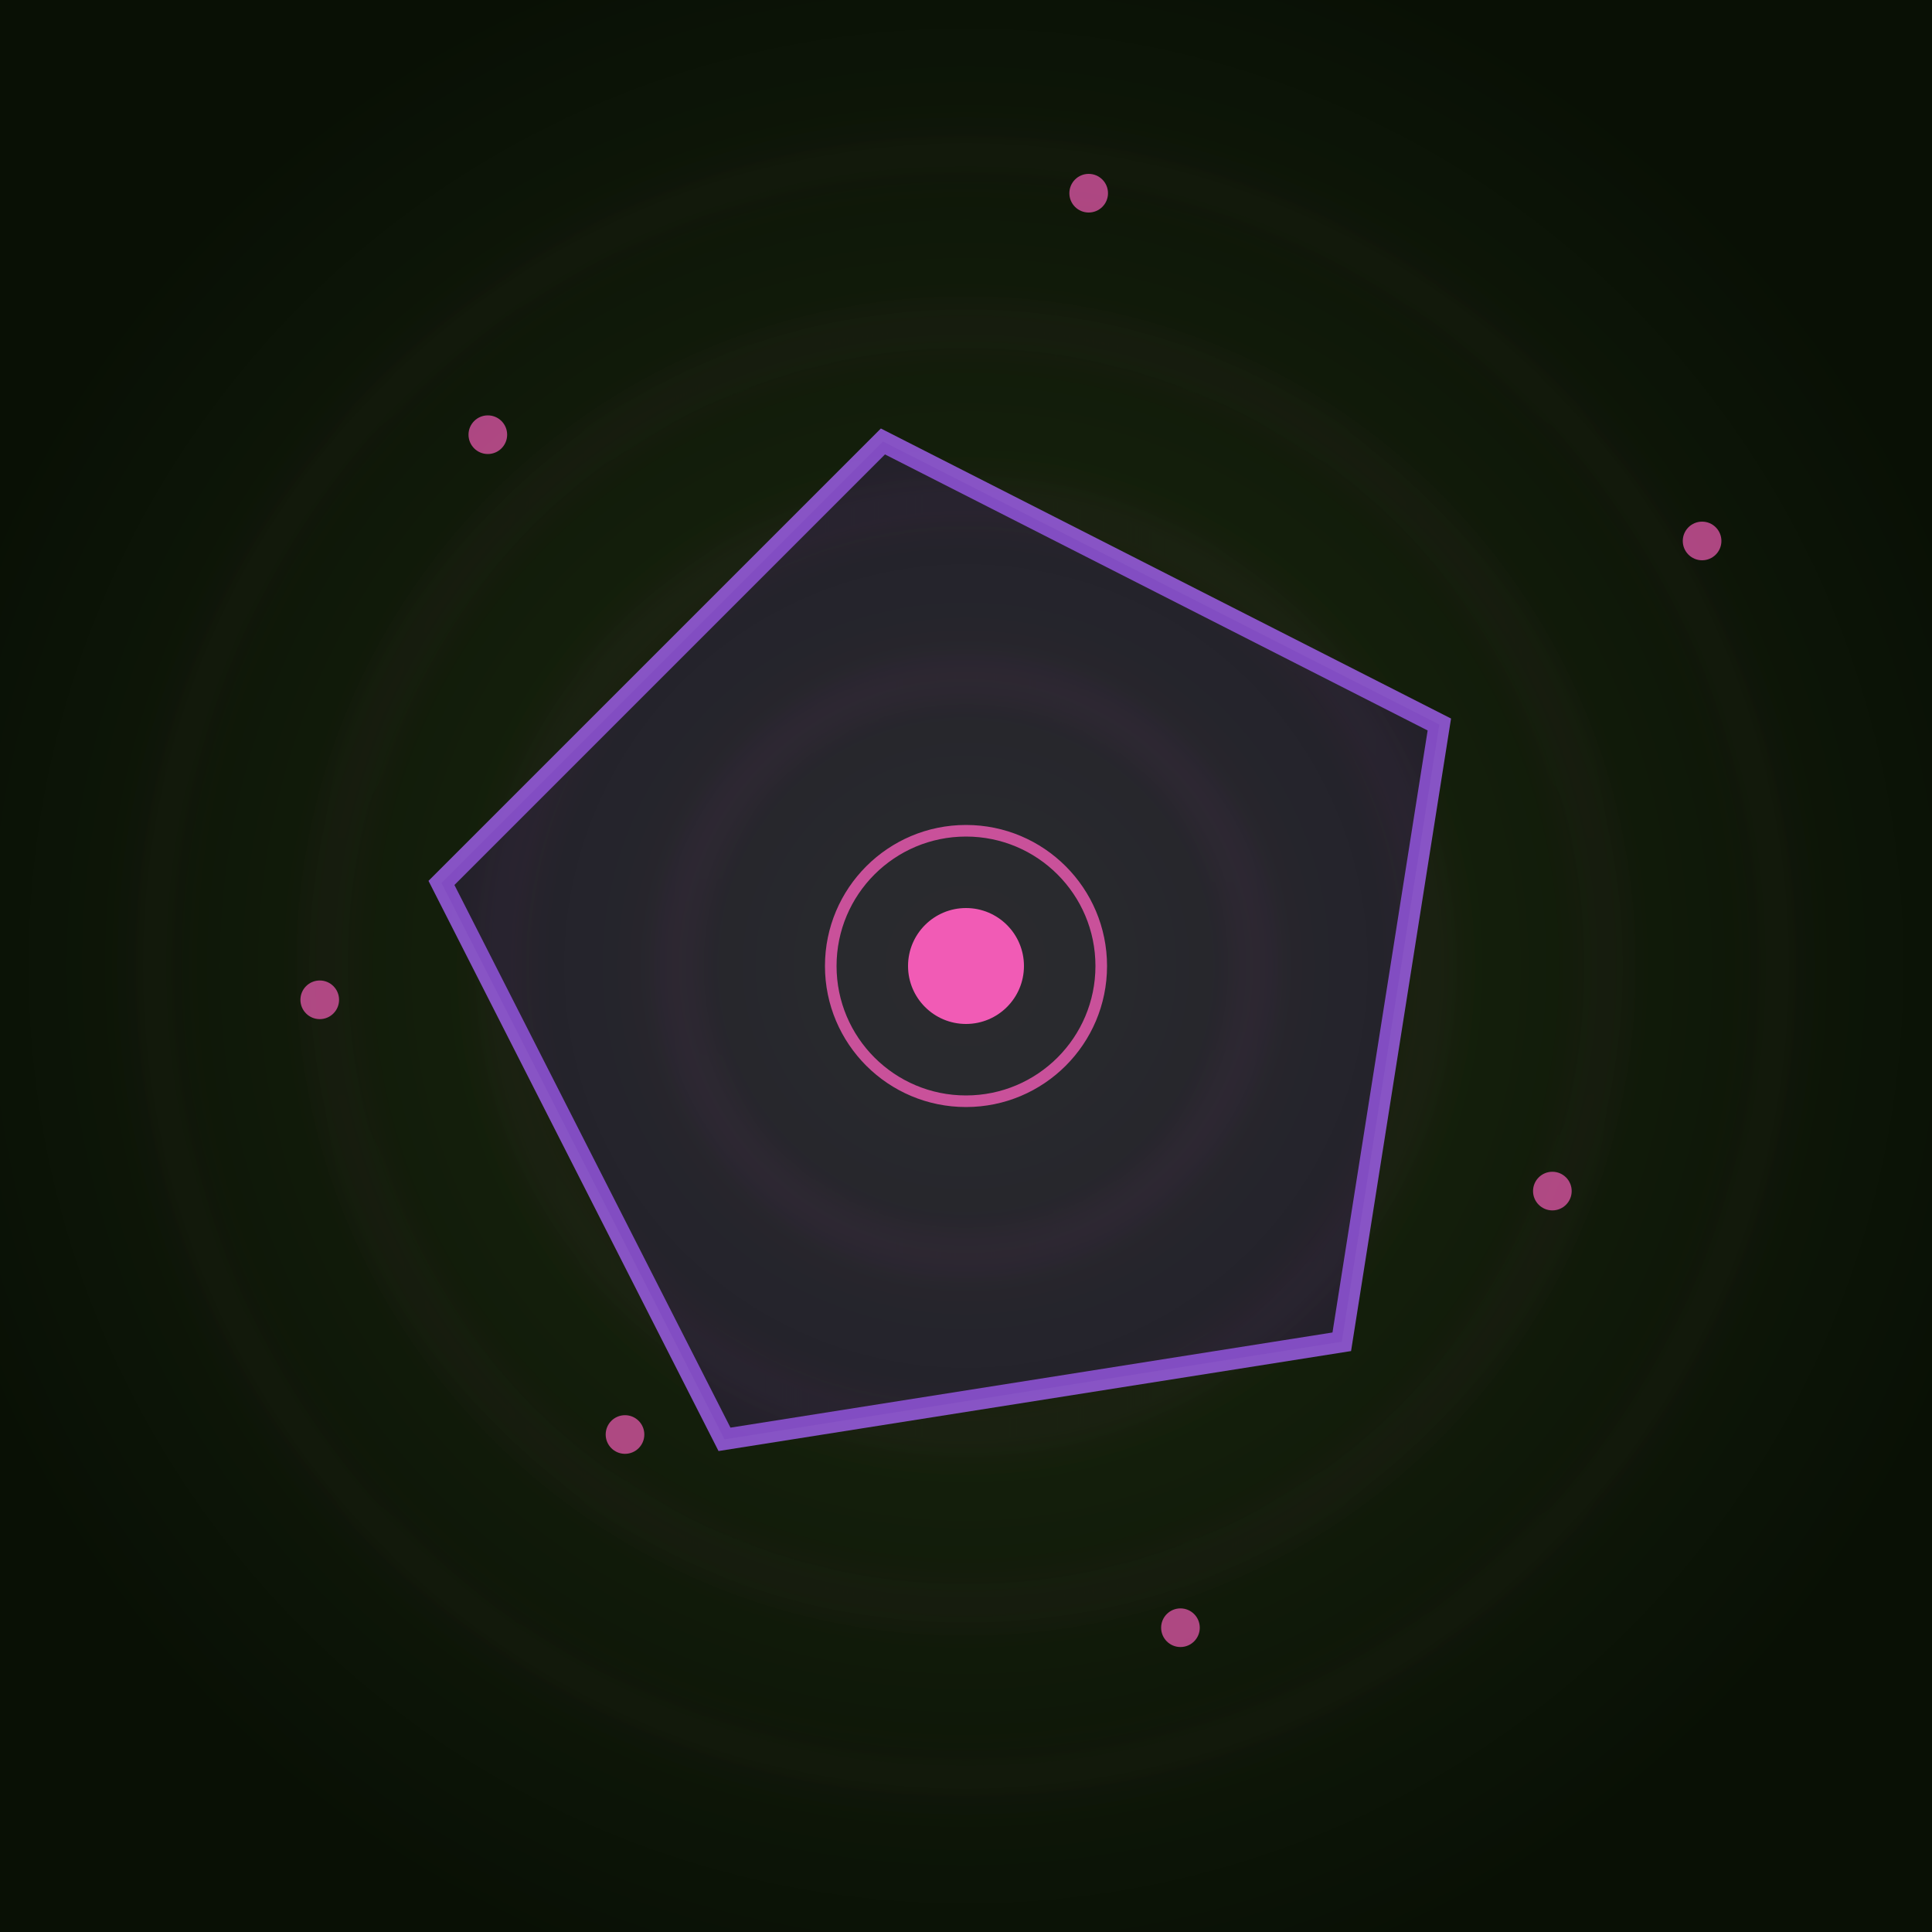
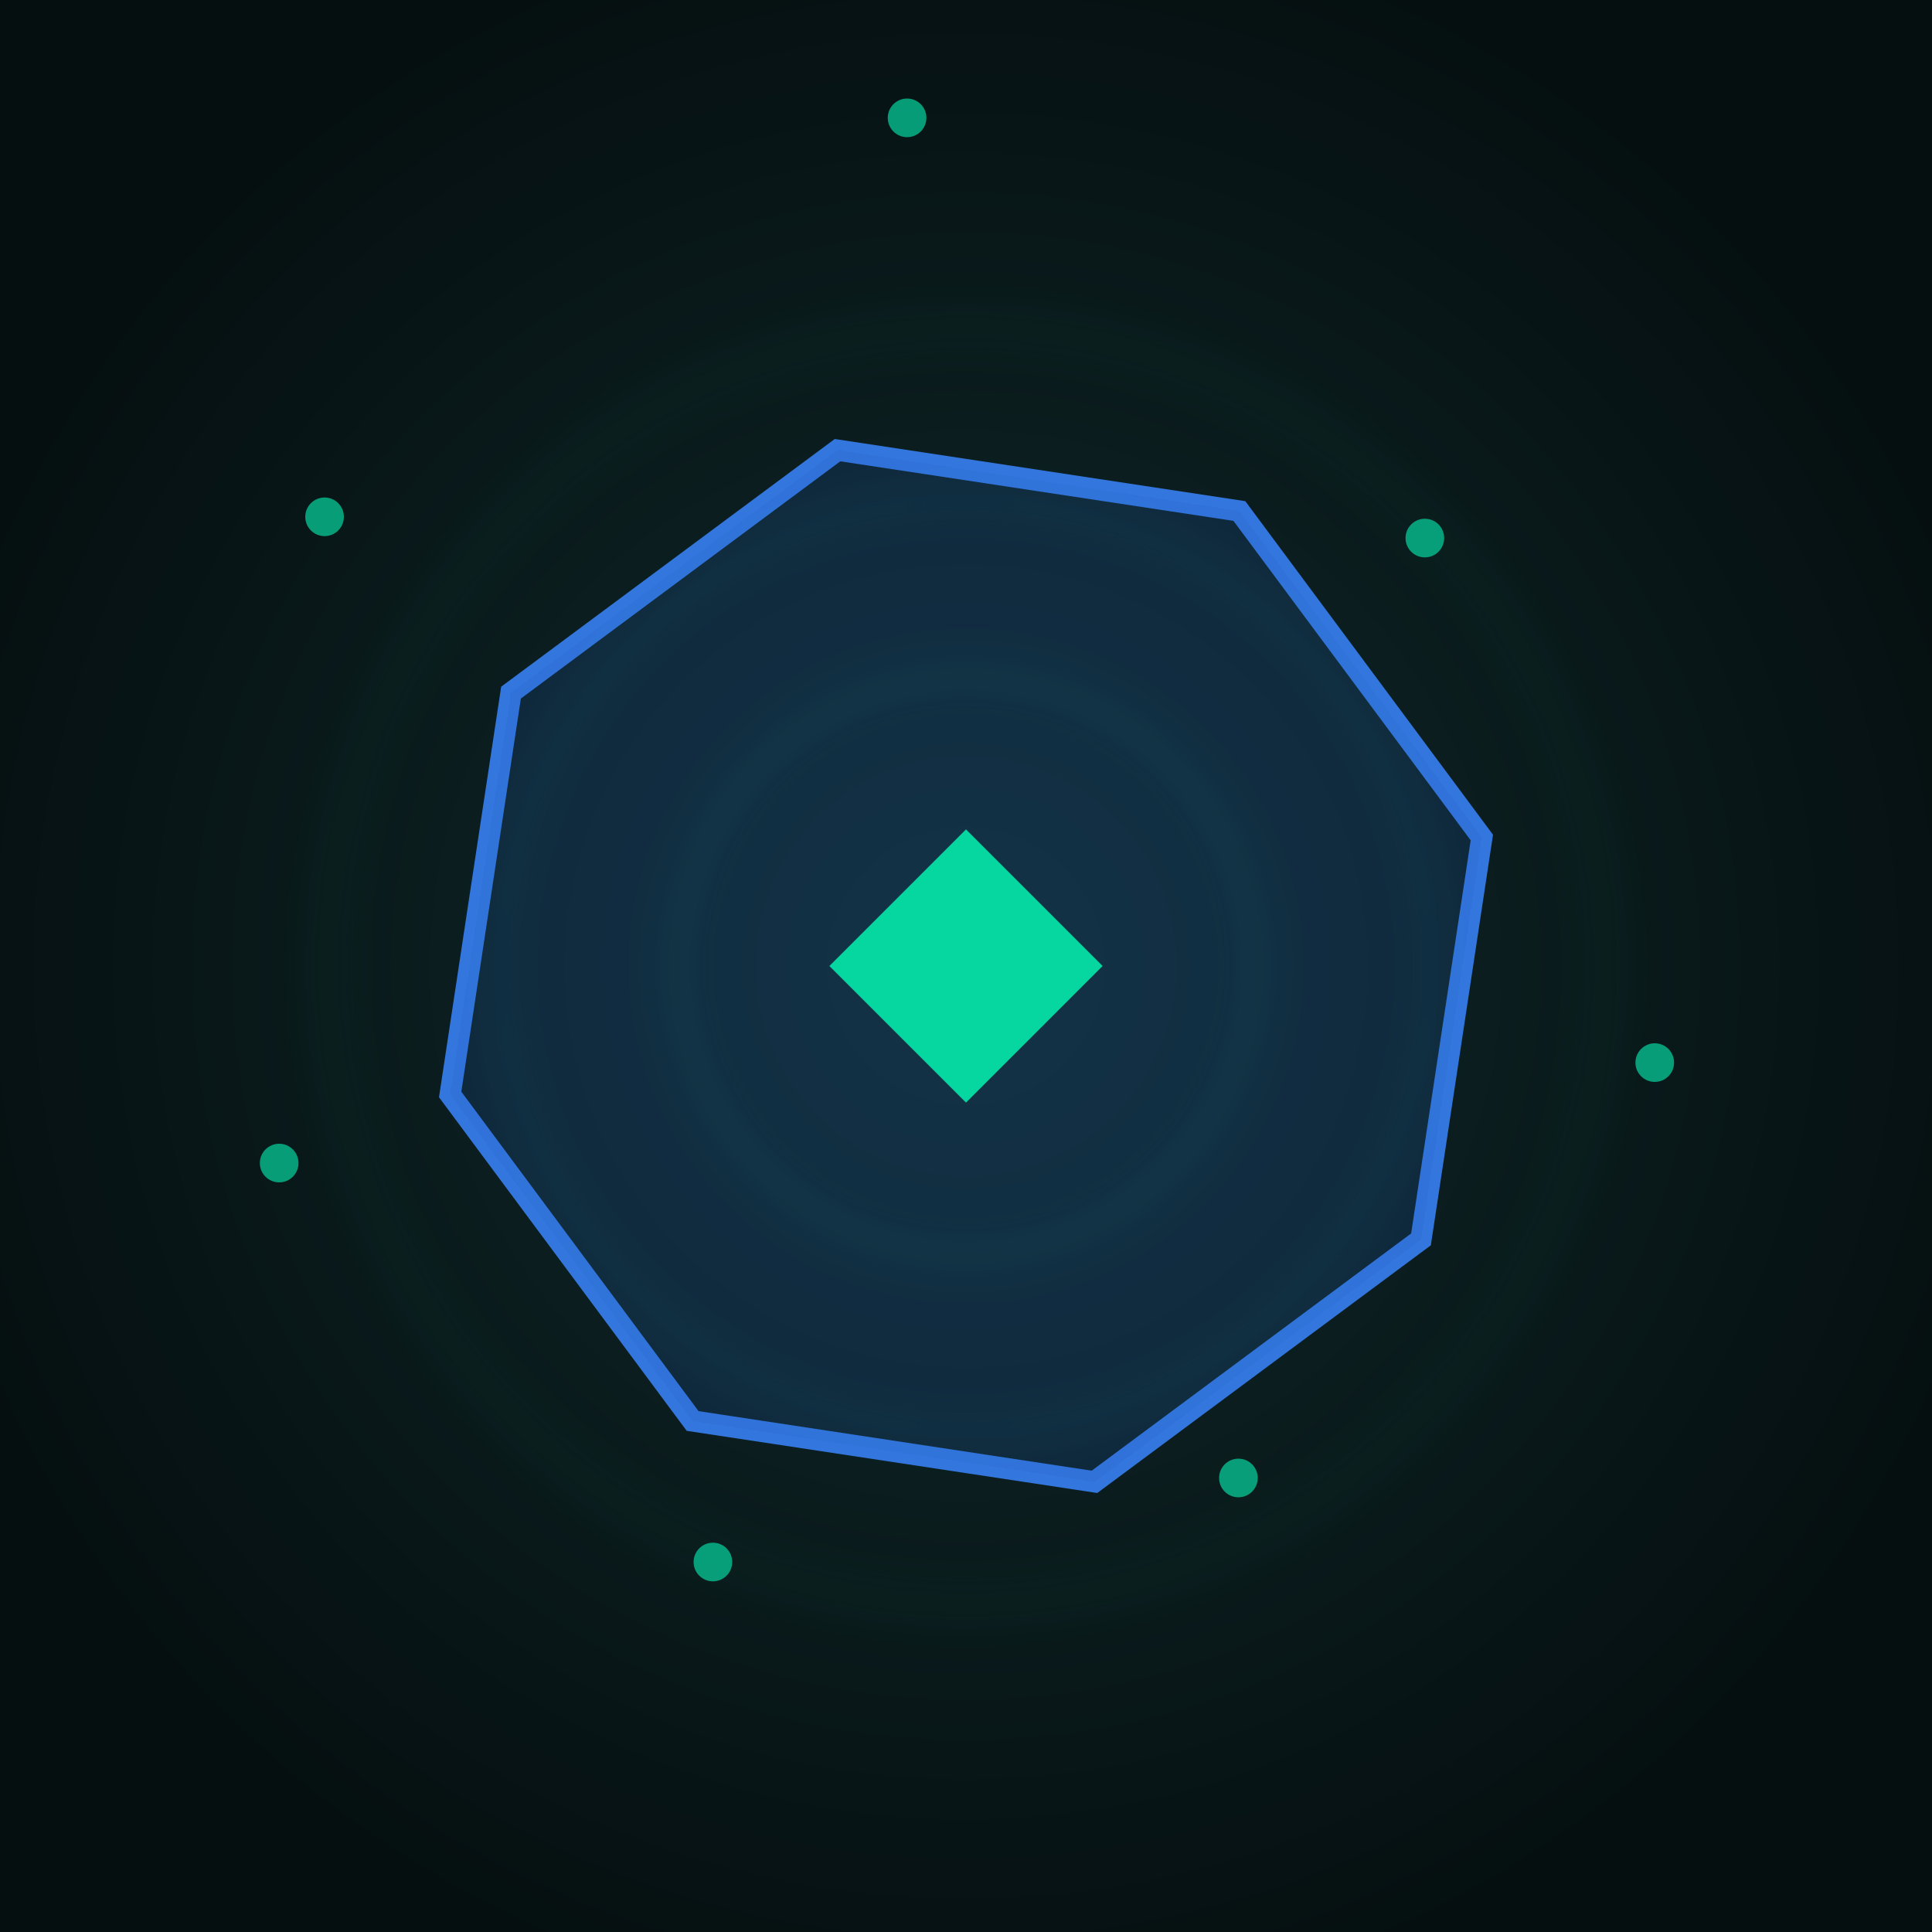
<svg xmlns="http://www.w3.org/2000/svg" viewBox="0 0 200 200" role="img">
  <defs>
    <radialGradient id="bg" cx="50%" cy="50%" r="55%">
-       <stop offset="0%" stop-color="hsl(94,45%,12%)" />
-       <stop offset="100%" stop-color="hsl(94,55%,4%)" />
+       <stop offset="0%" stop-color="hsl(185,45%,12%)" />
+       <stop offset="100%" stop-color="hsl(185,55%,4%)" />
    </radialGradient>
    <filter id="glow">
      <feGaussianBlur stdDeviation="2" />
    </filter>
  </defs>
  <rect width="200" height="200" fill="url(#bg)" />
  <g filter="url(#glow)" opacity="0.55">
-     <circle cx="100" cy="100" r="30" fill="none" stroke="#f15bb5" stroke-width="0.6" opacity="0.55" />
-     <circle cx="100" cy="100" r="48" fill="none" stroke="#f15bb5" stroke-width="0.6" opacity="0.45" />
-     <circle cx="100" cy="100" r="66" fill="none" stroke="#f15bb5" stroke-width="0.6" opacity="0.35" />
-     <circle cx="100" cy="100" r="84" fill="none" stroke="#f15bb5" stroke-width="0.6" opacity="0.25" />
+     <circle cx="100" cy="100" r="30" fill="none" stroke="#06d6a0" stroke-width="0.6" opacity="0.55" />
+     <circle cx="100" cy="100" r="48" fill="none" stroke="#06d6a0" stroke-width="0.6" opacity="0.45" />
+     <circle cx="100" cy="100" r="66" fill="none" stroke="#06d6a0" stroke-width="0.6" opacity="0.35" />
  </g>
-   <polygon points="149.0,75.0 138.9,138.9 75.0,149.0 45.7,91.4 91.4,45.7" fill="none" stroke="#9b5de5" stroke-width="2.2" opacity="0.85" />
-   <polygon points="149.0,75.0 138.9,138.9 75.0,149.0 45.7,91.4 91.4,45.7" fill="#6c2eb5" opacity="0.18" />
-   <circle cx="100" cy="100" r="6" fill="#f15bb5" />
-   <circle cx="100" cy="100" r="14" fill="none" stroke="#f15bb5" stroke-width="1.2" opacity="0.8" />
+   <polygon points="128.3,52.9 153.4,86.7 147.1,128.3 113.3,153.4 71.7,147.1 46.6,113.3 52.9,71.7 86.7,46.6" fill="none" stroke="#3a86ff" stroke-width="2.2" opacity="0.85" />
+   <polygon points="128.3,52.9 153.4,86.7 147.1,128.3 113.3,153.4 71.7,147.1 46.6,113.3 52.9,71.7 86.7,46.6" fill="#1f5cc4" opacity="0.18" />
+   <rect x="90" y="90" width="20" height="20" fill="#06d6a0" transform="rotate(45 100 100)" />
  <g>
-     <circle cx="64.7" cy="148.5" r="2" fill="#f15bb5" opacity="0.7" />
-     <circle cx="33.1" cy="103.5" r="2" fill="#f15bb5" opacity="0.7" />
-     <circle cx="50.5" cy="45.0" r="2" fill="#f15bb5" opacity="0.7" />
-     <circle cx="112.7" cy="20.0" r="2" fill="#f15bb5" opacity="0.7" />
-     <circle cx="176.2" cy="56.0" r="2" fill="#f15bb5" opacity="0.7" />
-     <circle cx="160.7" cy="123.3" r="2" fill="#f15bb5" opacity="0.7" />
-     <circle cx="122.2" cy="168.5" r="2" fill="#f15bb5" opacity="0.7" />
+     <circle cx="128.2" cy="153.0" r="2" fill="#06d6a0" opacity="0.7" />
+     <circle cx="73.8" cy="161.7" r="2" fill="#06d6a0" opacity="0.7" />
+     <circle cx="28.9" cy="120.4" r="2" fill="#06d6a0" opacity="0.7" />
+     <circle cx="33.6" cy="53.5" r="2" fill="#06d6a0" opacity="0.7" />
+     <circle cx="93.9" cy="12.2" r="2" fill="#06d6a0" opacity="0.7" />
+     <circle cx="147.5" cy="55.7" r="2" fill="#06d6a0" opacity="0.7" />
+     <circle cx="171.3" cy="110.0" r="2" fill="#06d6a0" opacity="0.7" />
  </g>
</svg>
